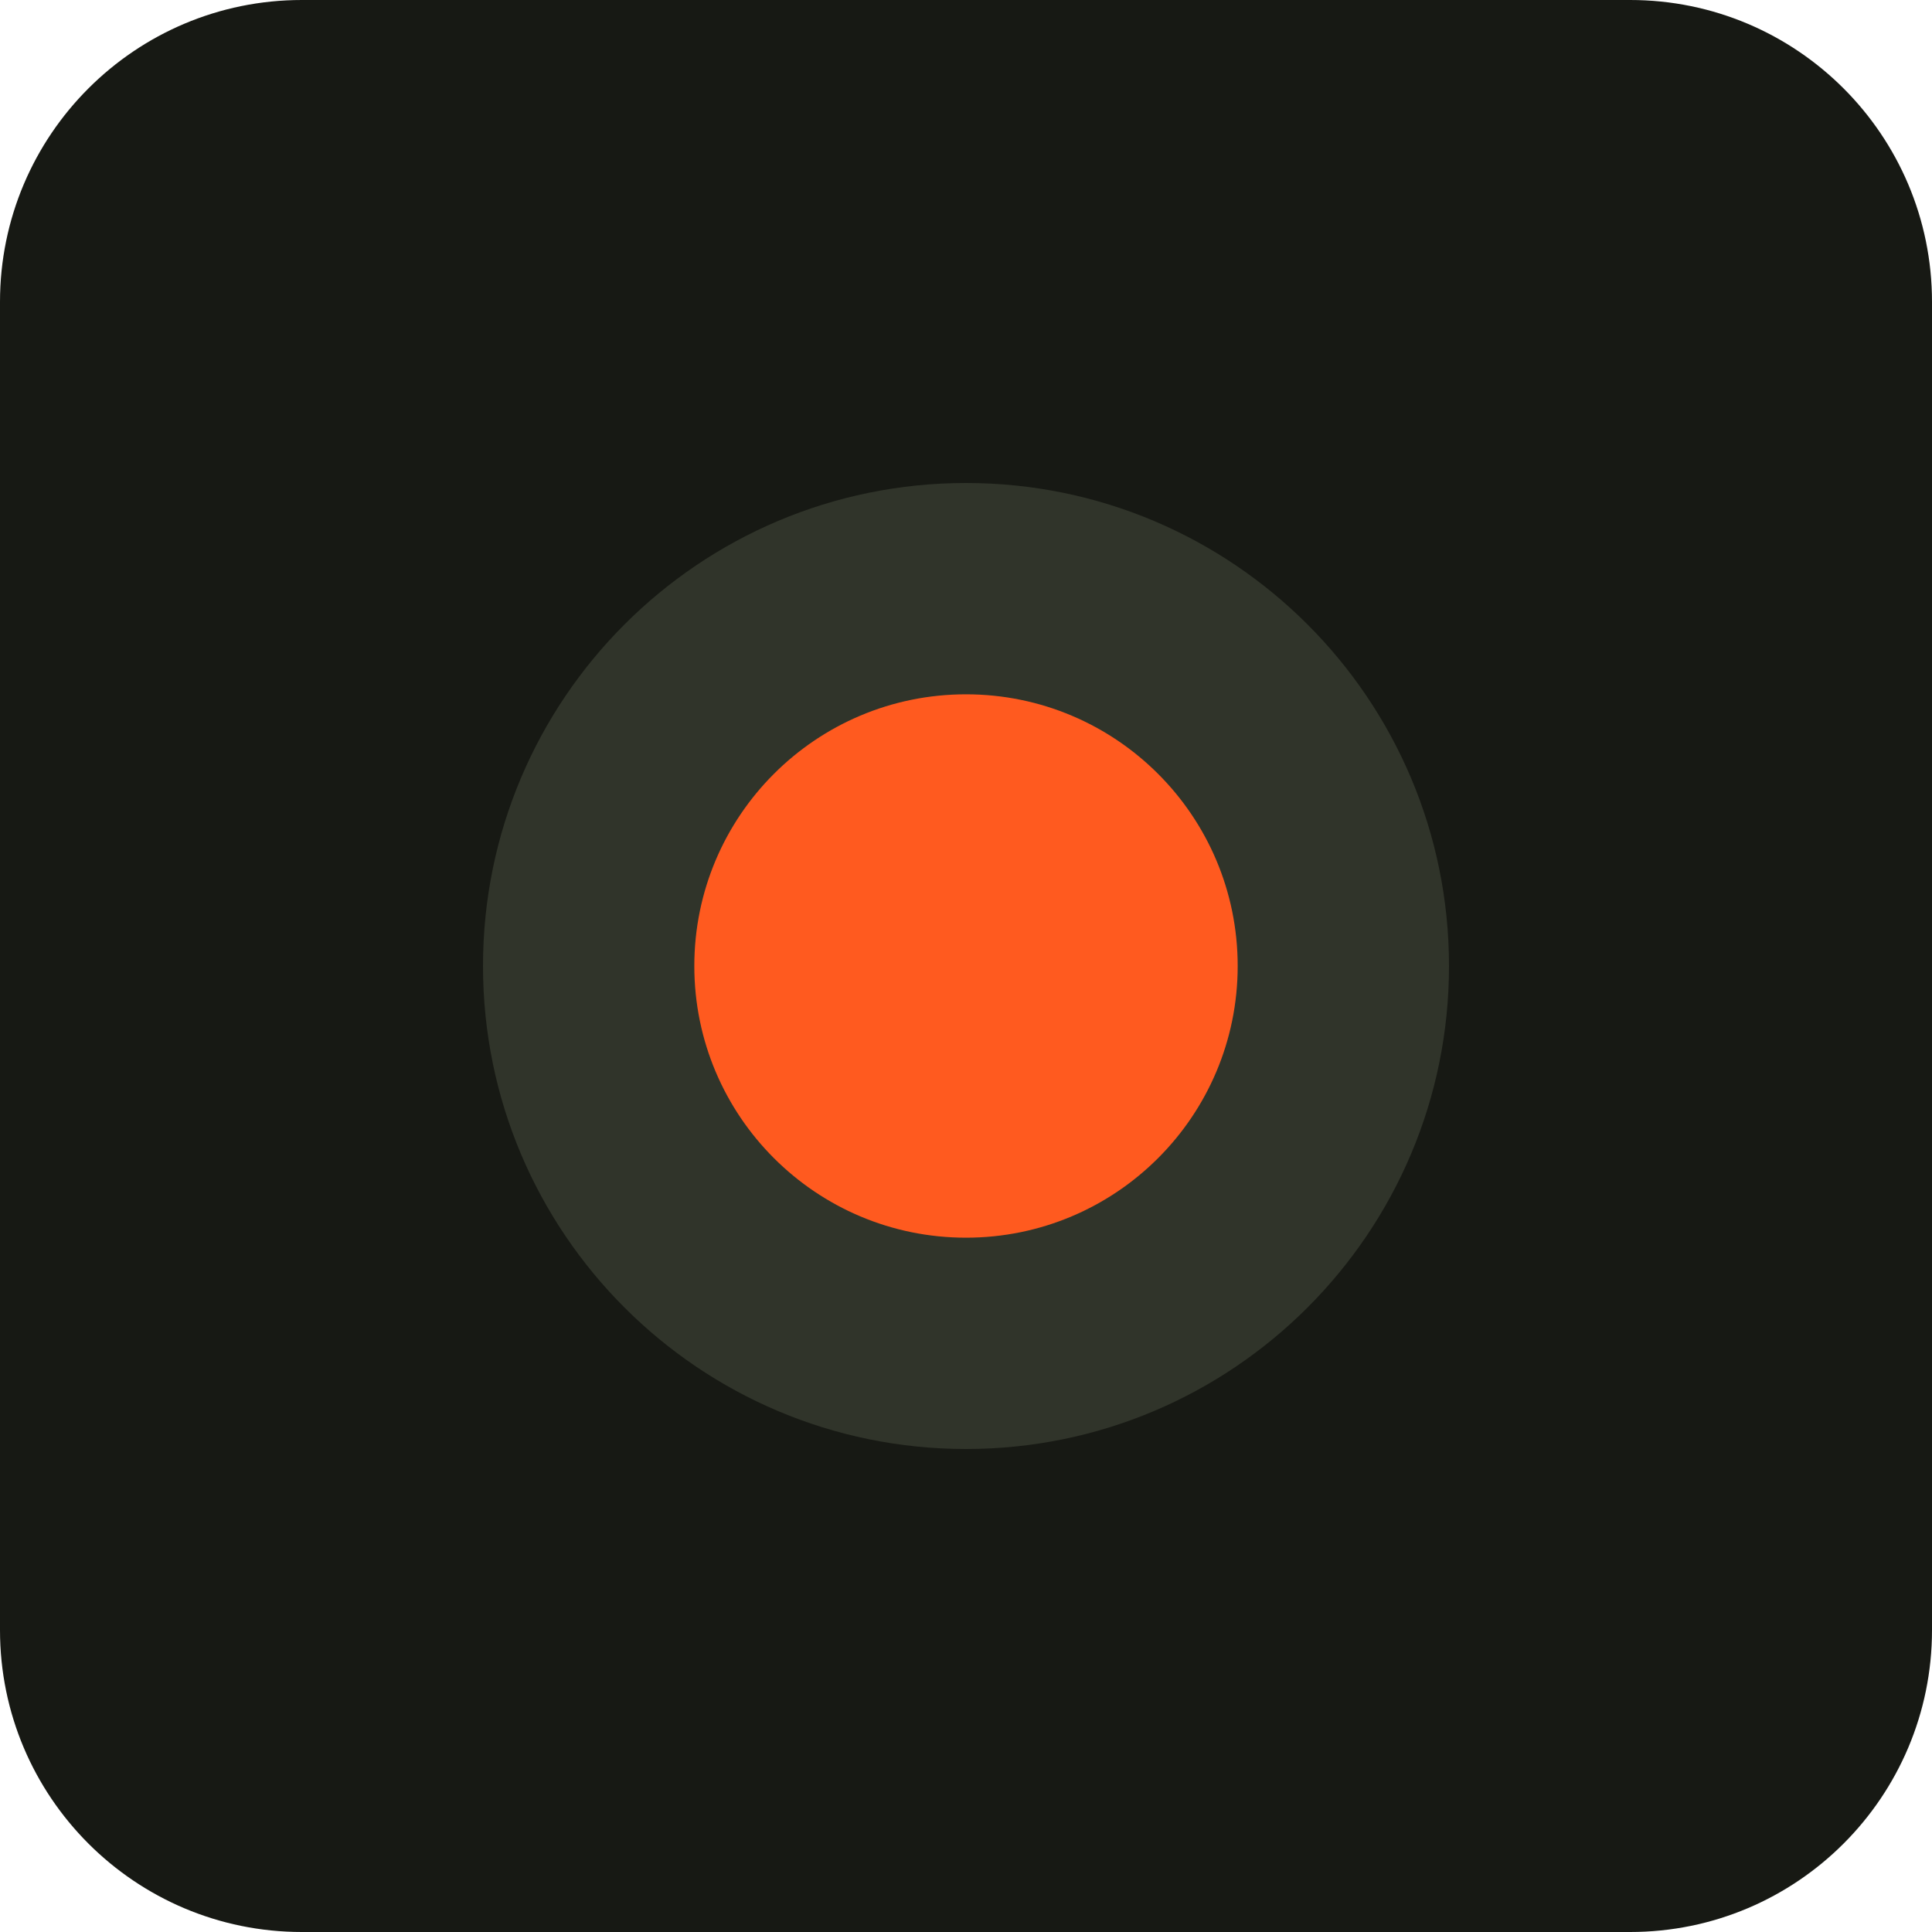
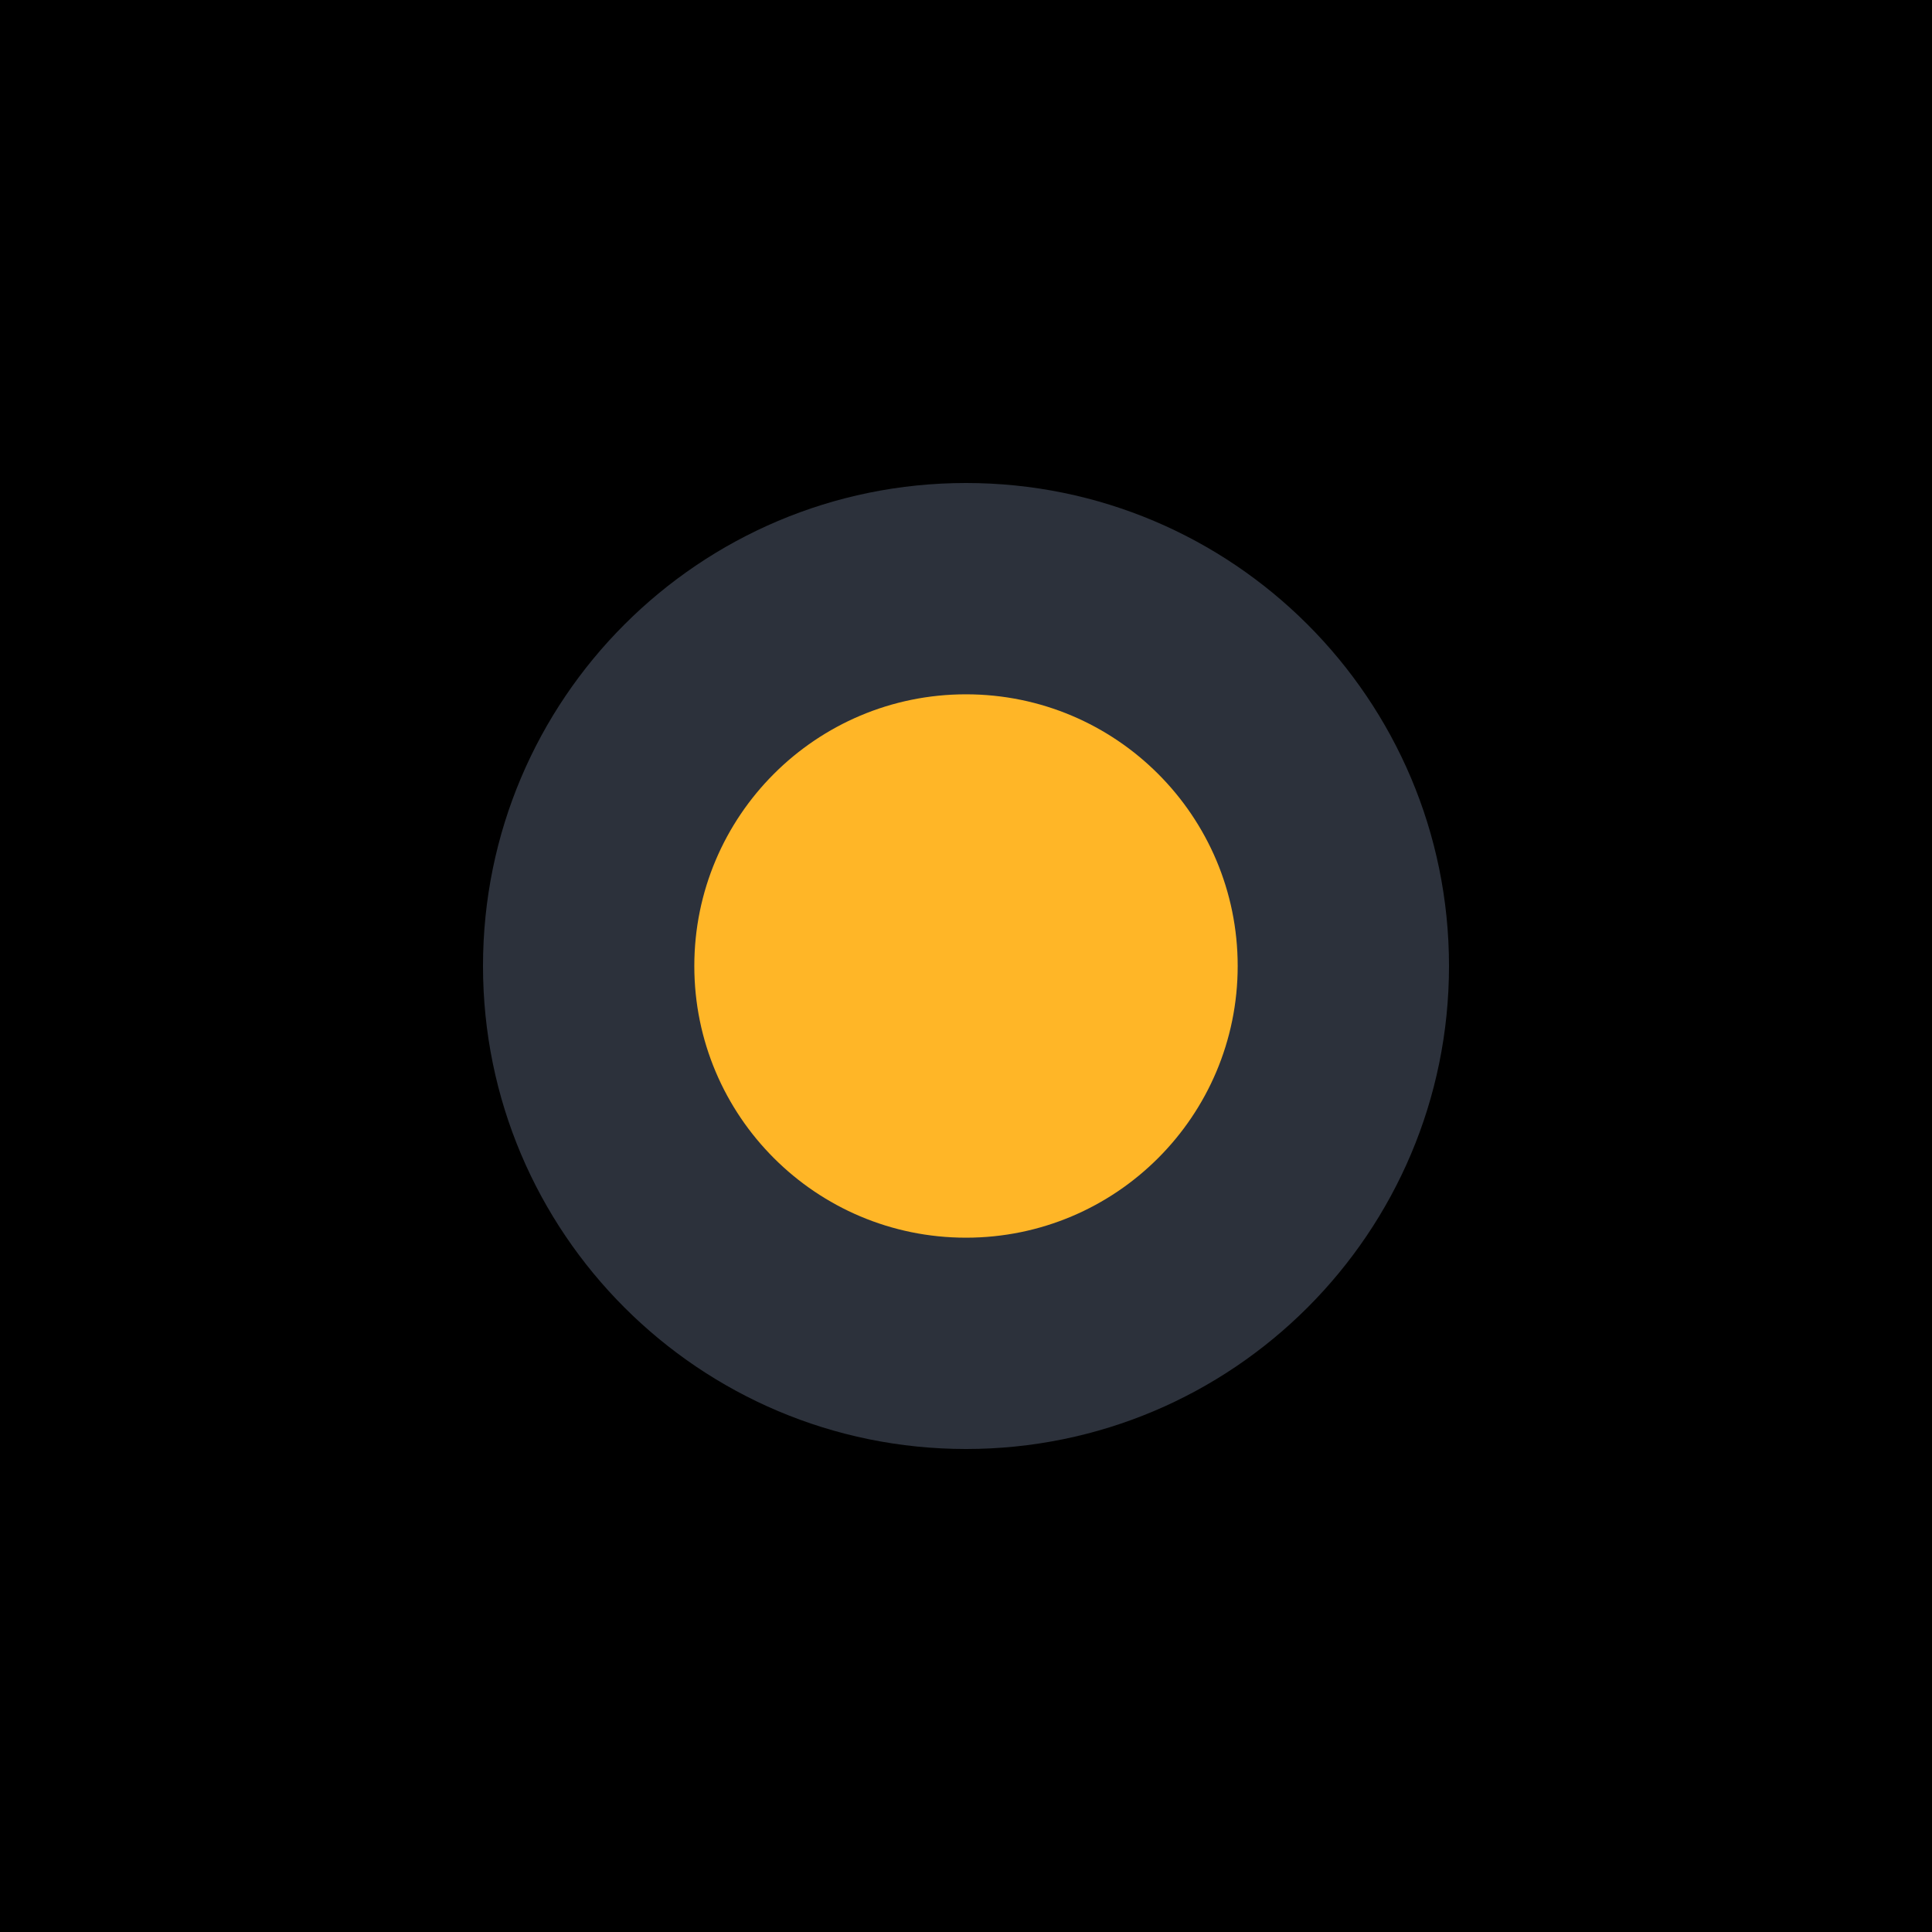
<svg xmlns="http://www.w3.org/2000/svg" viewBox="0 0 64 64">
-   <rect width="64" height="64" rx="10" fill="#171914" />
-   <circle cx="32" cy="32" r="16" fill="#30342a" />
-   <circle cx="32" cy="32" r="9" fill="#ff5a1f" />
+   <rect width="64" height="64" fill="#000000" />
+   <circle cx="32" cy="32" r="16" fill="#2c313b" />
+   <circle cx="32" cy="32" r="9" fill="#ffb627" />
</svg>
